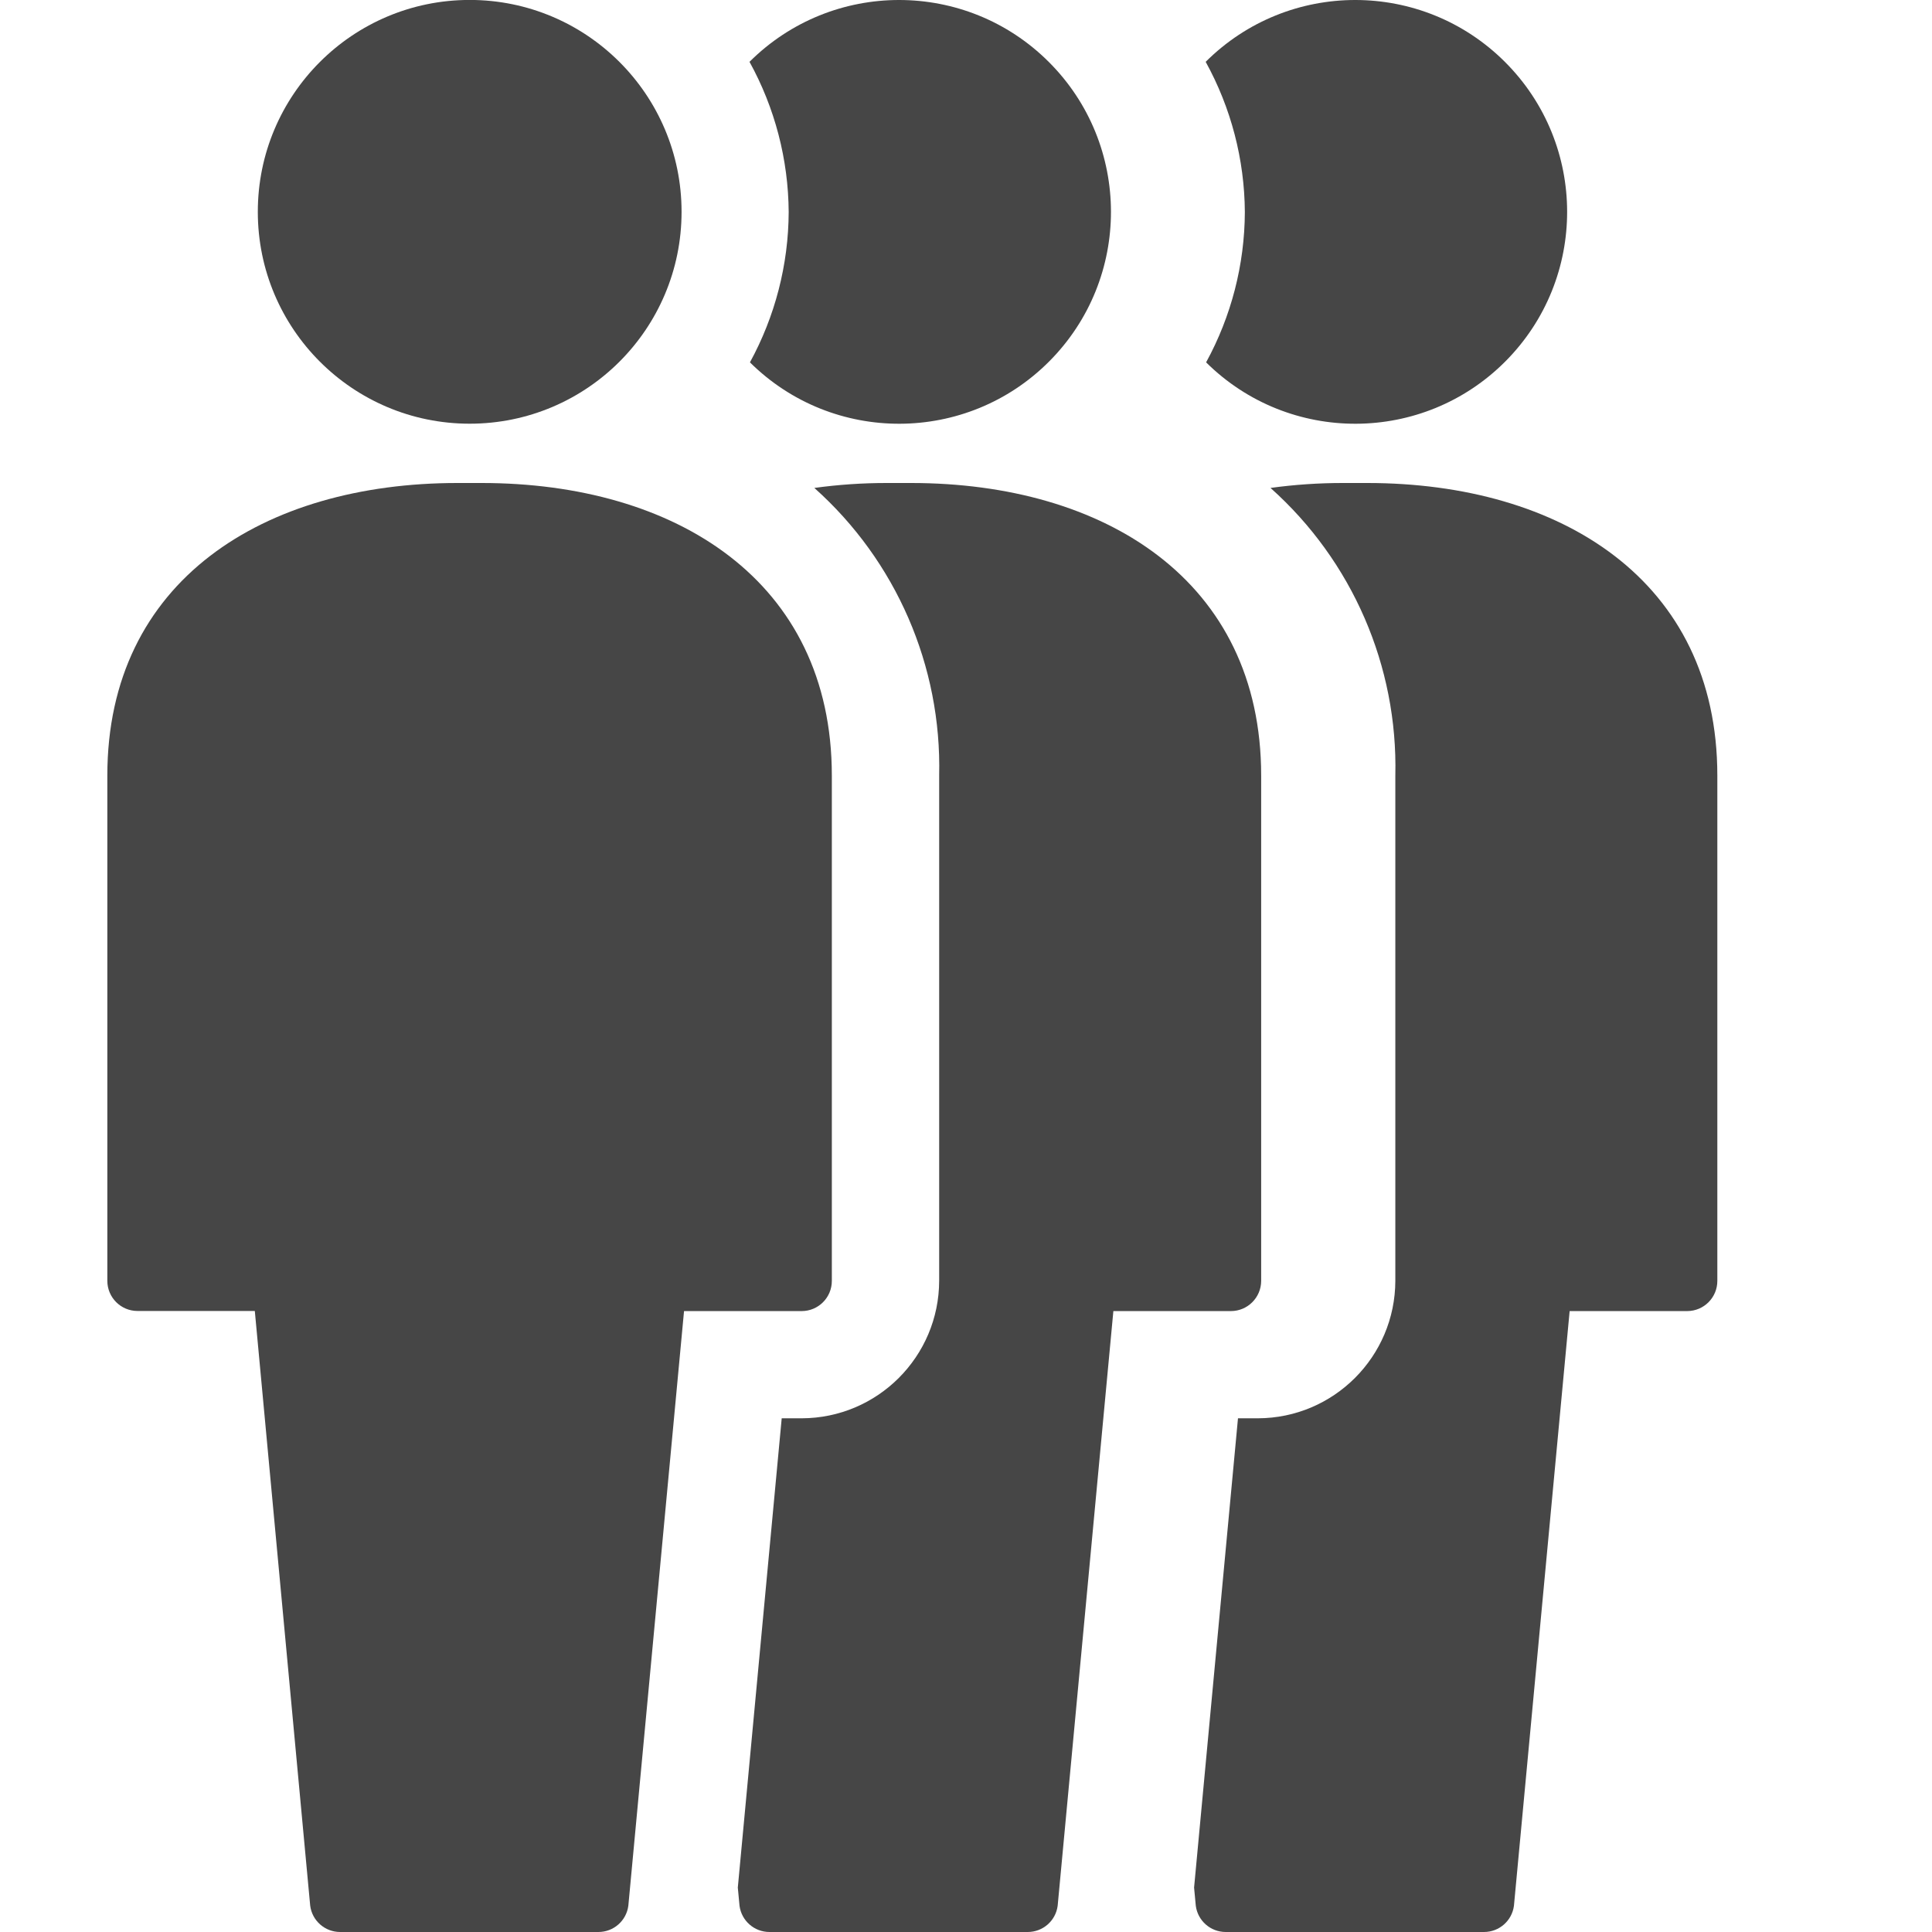
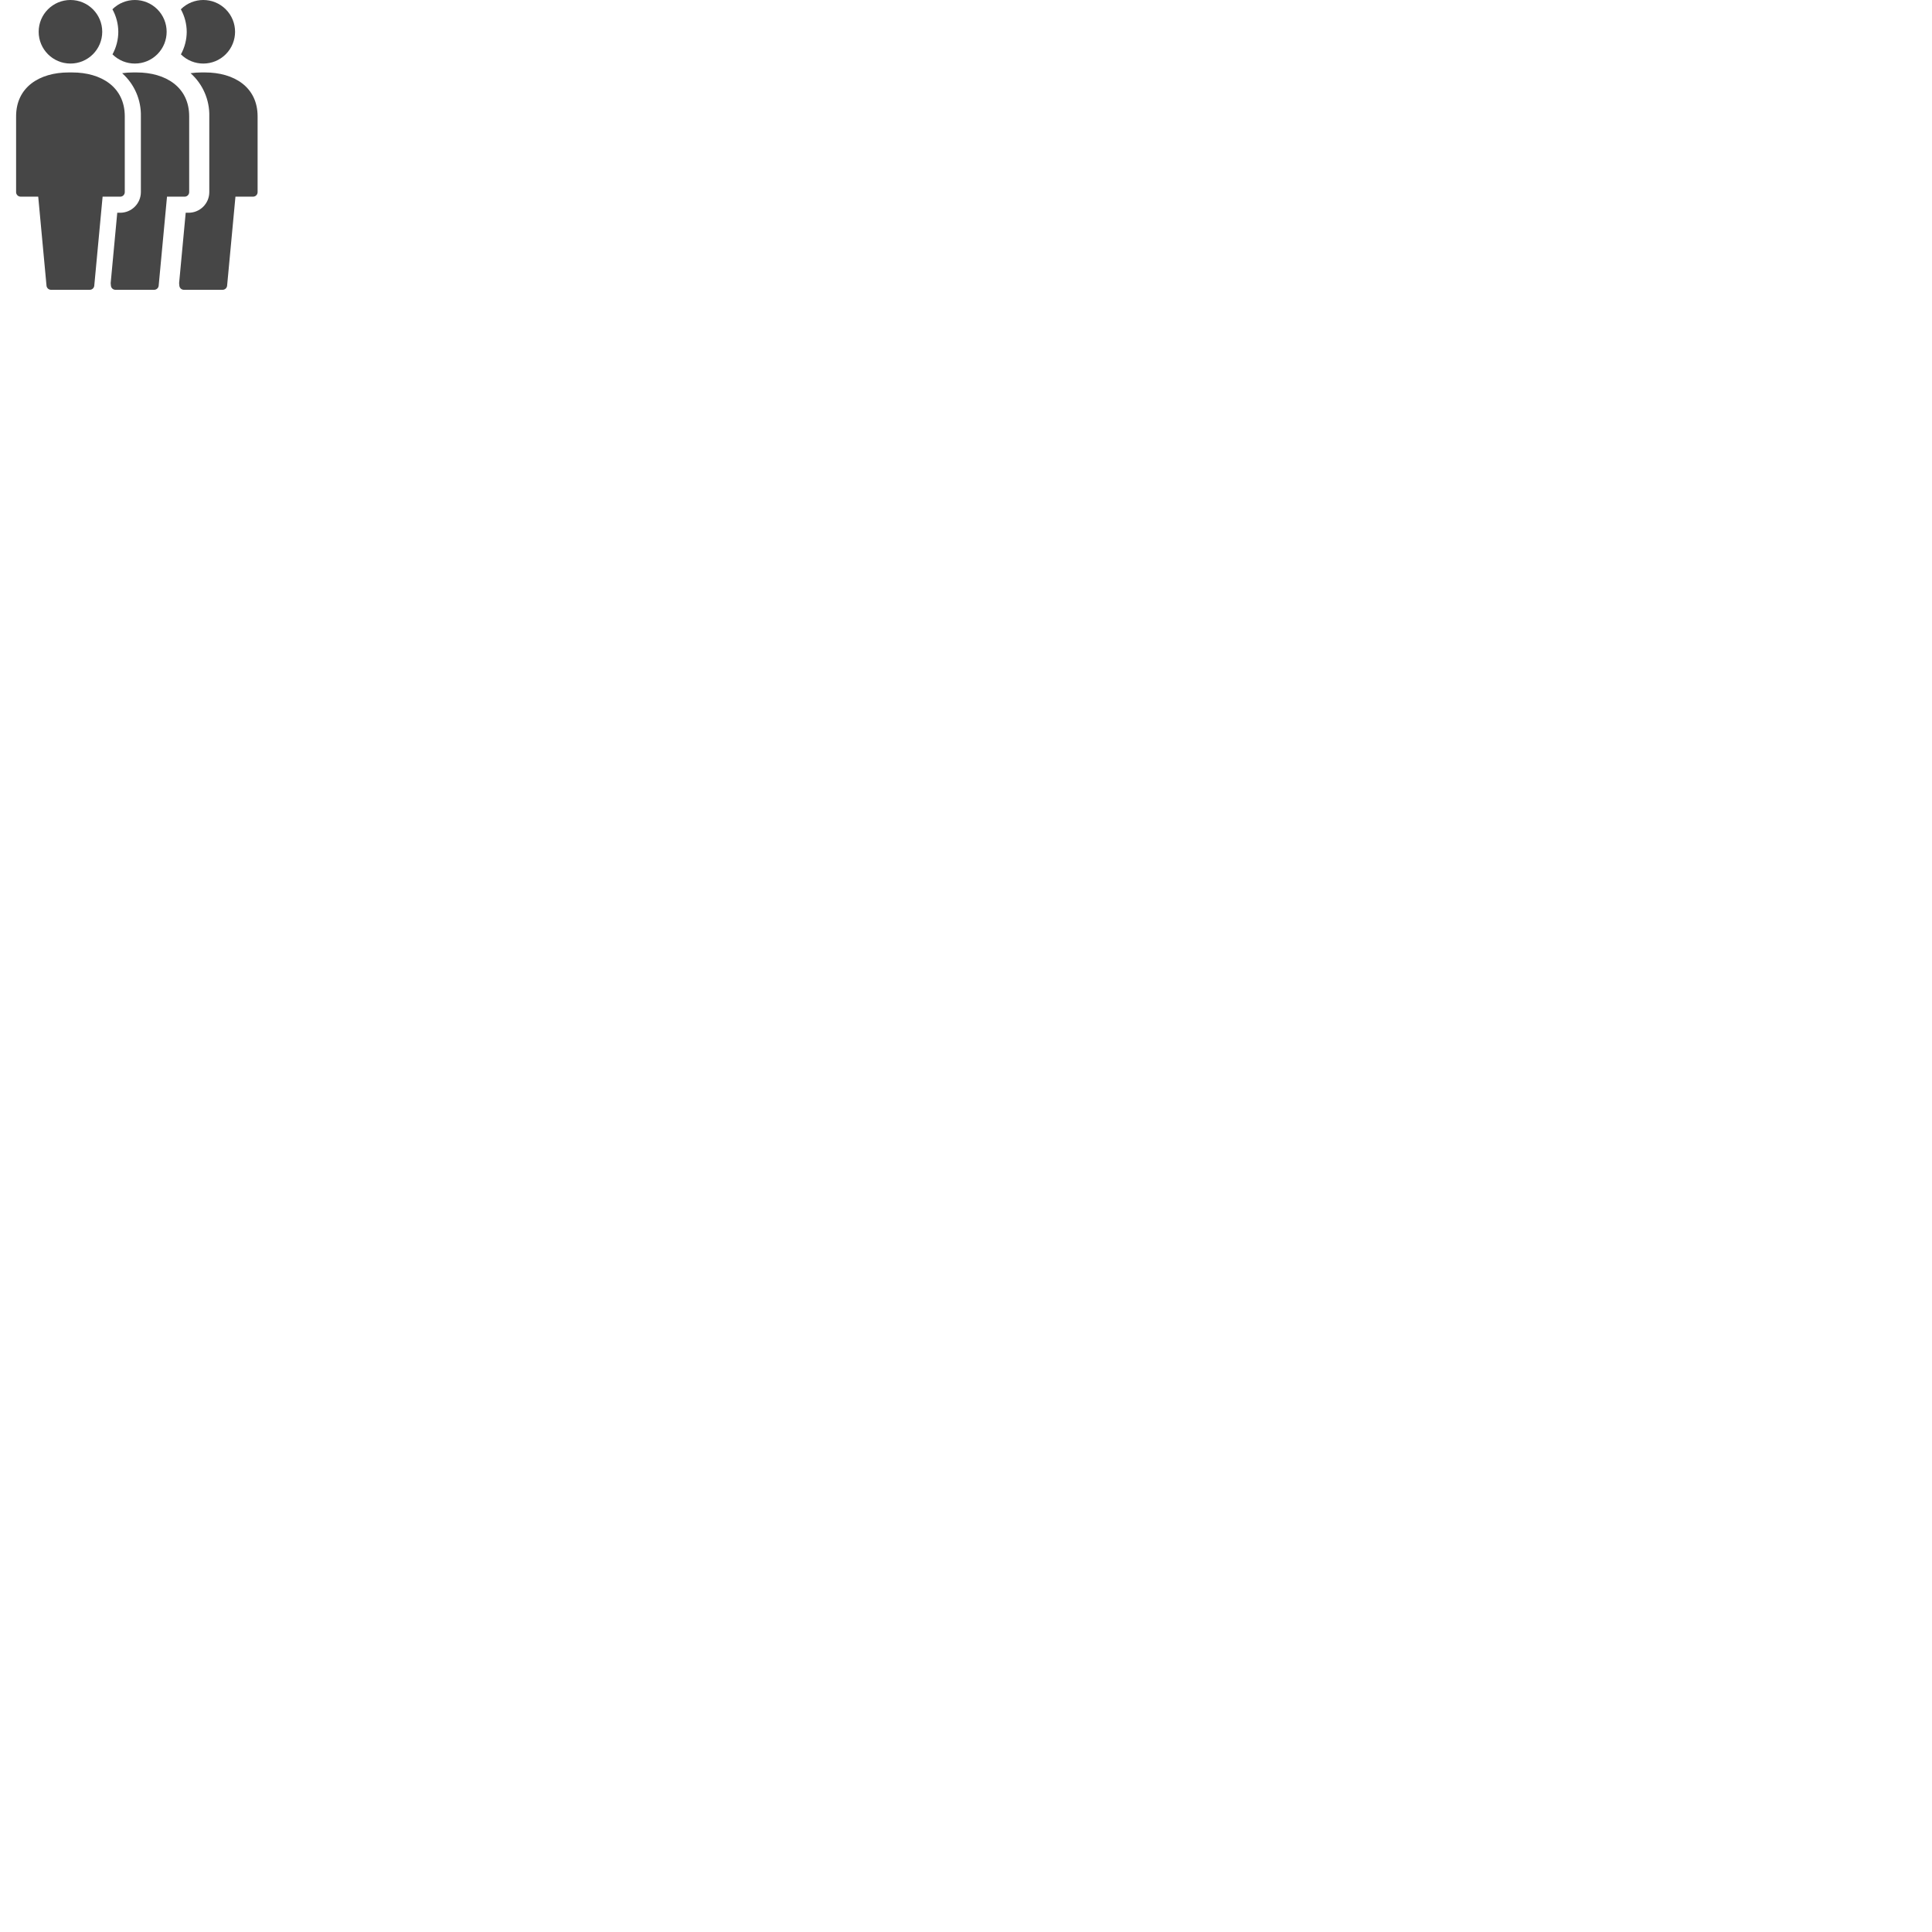
- <svg xmlns="http://www.w3.org/2000/svg" height="18" viewBox="0 0 18 18" width="18">
+ <svg xmlns="http://www.w3.org/2000/svg" height="120" viewBox="0 0 120 120" width="120">
  <defs>
    <style>
      .fill {
        fill: #464646;
      }
    </style>
  </defs>
-   <rect id="Canvas" fill="#ff13dc" opacity="0" width="18" height="18" />
+   <rect id="Canvas" fill="#ff13dc" opacity="0" width="120" height="120" />
  <path class="fill" d="M6.987,3.376a1.974,1.974,0,1,0-.004-2.8,2.936,2.936,0,0,1,.365,1.4A2.943,2.943,0,0,1,6.987,3.376ZM8.488,4.5h-.225a4.917,4.917,0,0,0-.676.046,3.481,3.481,0,0,1,1.163,2.68v4.706a1.284,1.284,0,0,1-1.281,1.282H7.283l-.409,4.372.016.17A.281.281,0,0,0,7.169,18H9.575a.281.281,0,0,0,.279-.244l.519-5.541h1.096a.282.282,0,0,0,.281-.281V7.226C11.75,5.407,10.29,4.5,8.488,4.5Z" />
  <path class="fill" d="M11.237,3.376a1.974,1.974,0,1,0-.004-2.8,2.936,2.936,0,0,1,.365,1.4A2.943,2.943,0,0,1,11.237,3.376ZM12.738,4.5h-.225a4.917,4.917,0,0,0-.676.046A3.481,3.481,0,0,1,13,7.226v4.706a1.284,1.284,0,0,1-1.281,1.282h-.185l-.409,4.372.016.17a.281.281,0,0,0,.279.244h2.406a.281.281,0,0,0,.279-.244l.519-5.541h1.096A.281.281,0,0,0,16,11.933V7.226C16,5.407,14.54,4.5,12.738,4.5Z" />
  <path class="fill" d="M6.35,1.974a1.974,1.974,0,1,1,0-.001ZM4.487,4.5h-.225C2.461,4.5,1,5.407,1,7.226V11.933a.281.281,0,0,0,.281.281H2.374L2.89,17.755A.281.281,0,0,0,3.169,18H5.575a.281.281,0,0,0,.279-.244l.519-5.541H7.469a.281.281,0,0,0,.281-.281V7.226C7.75,5.407,6.29,4.5,4.487,4.5Z" />
</svg>
